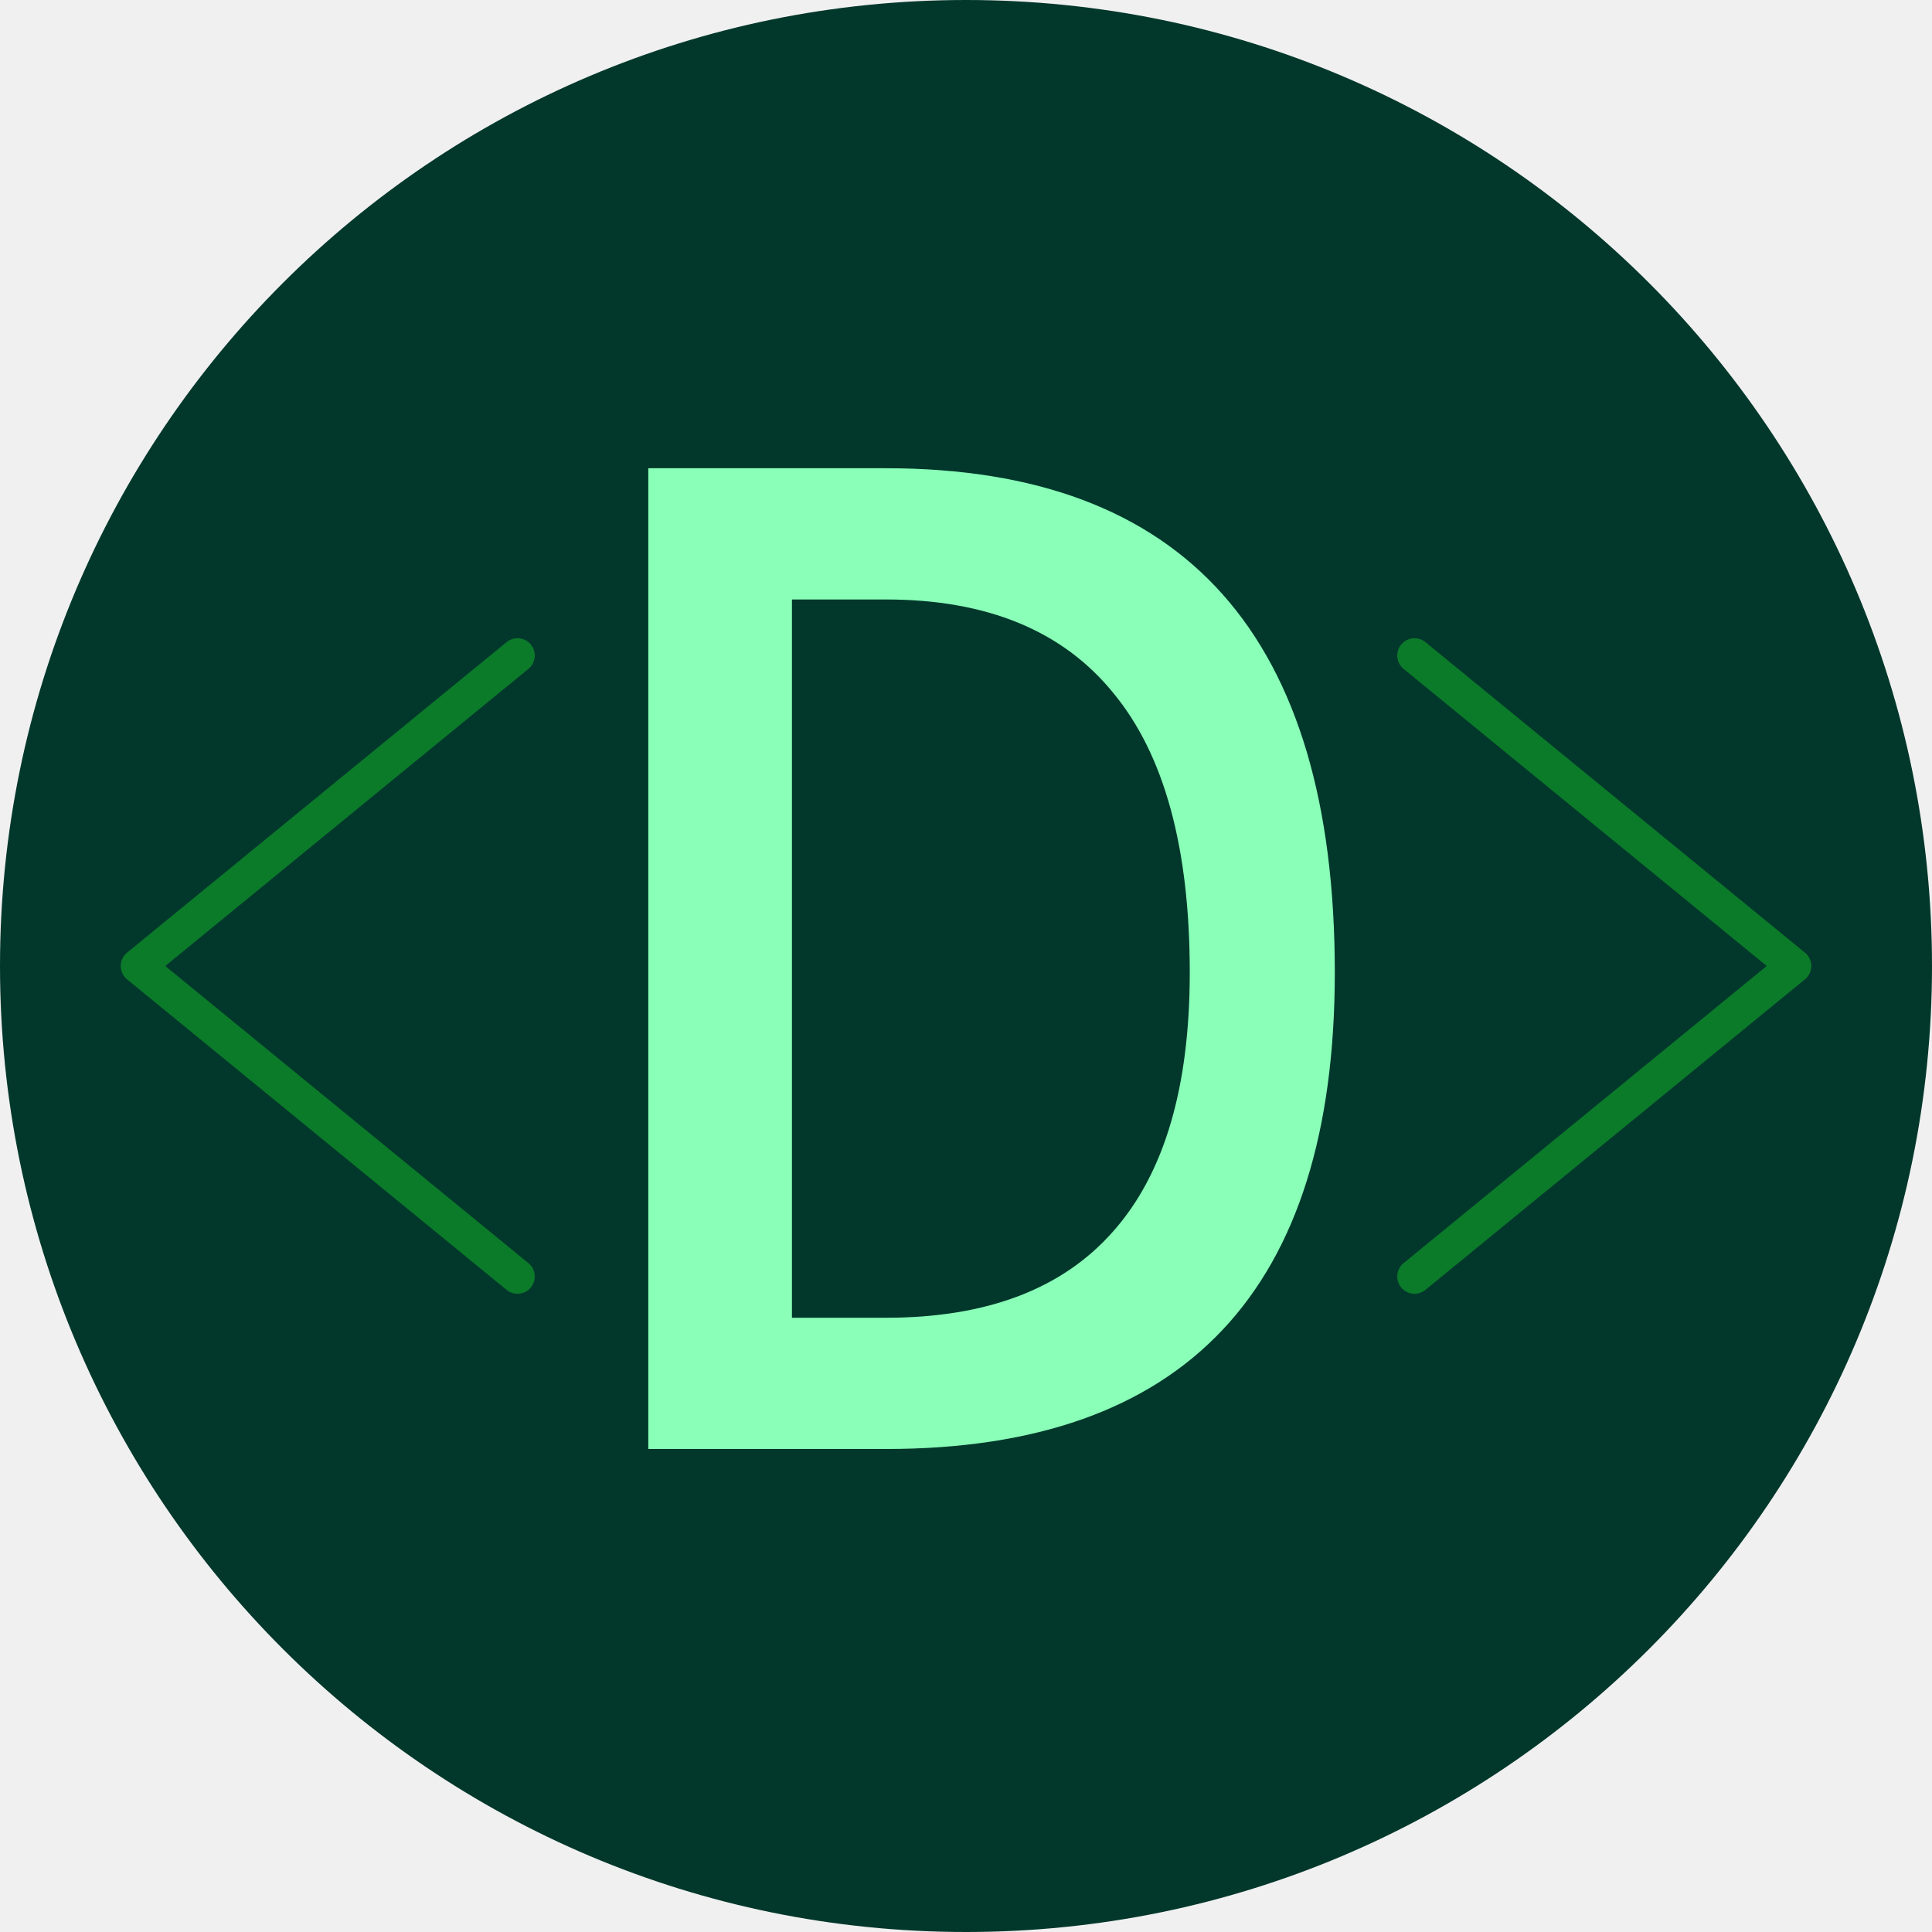
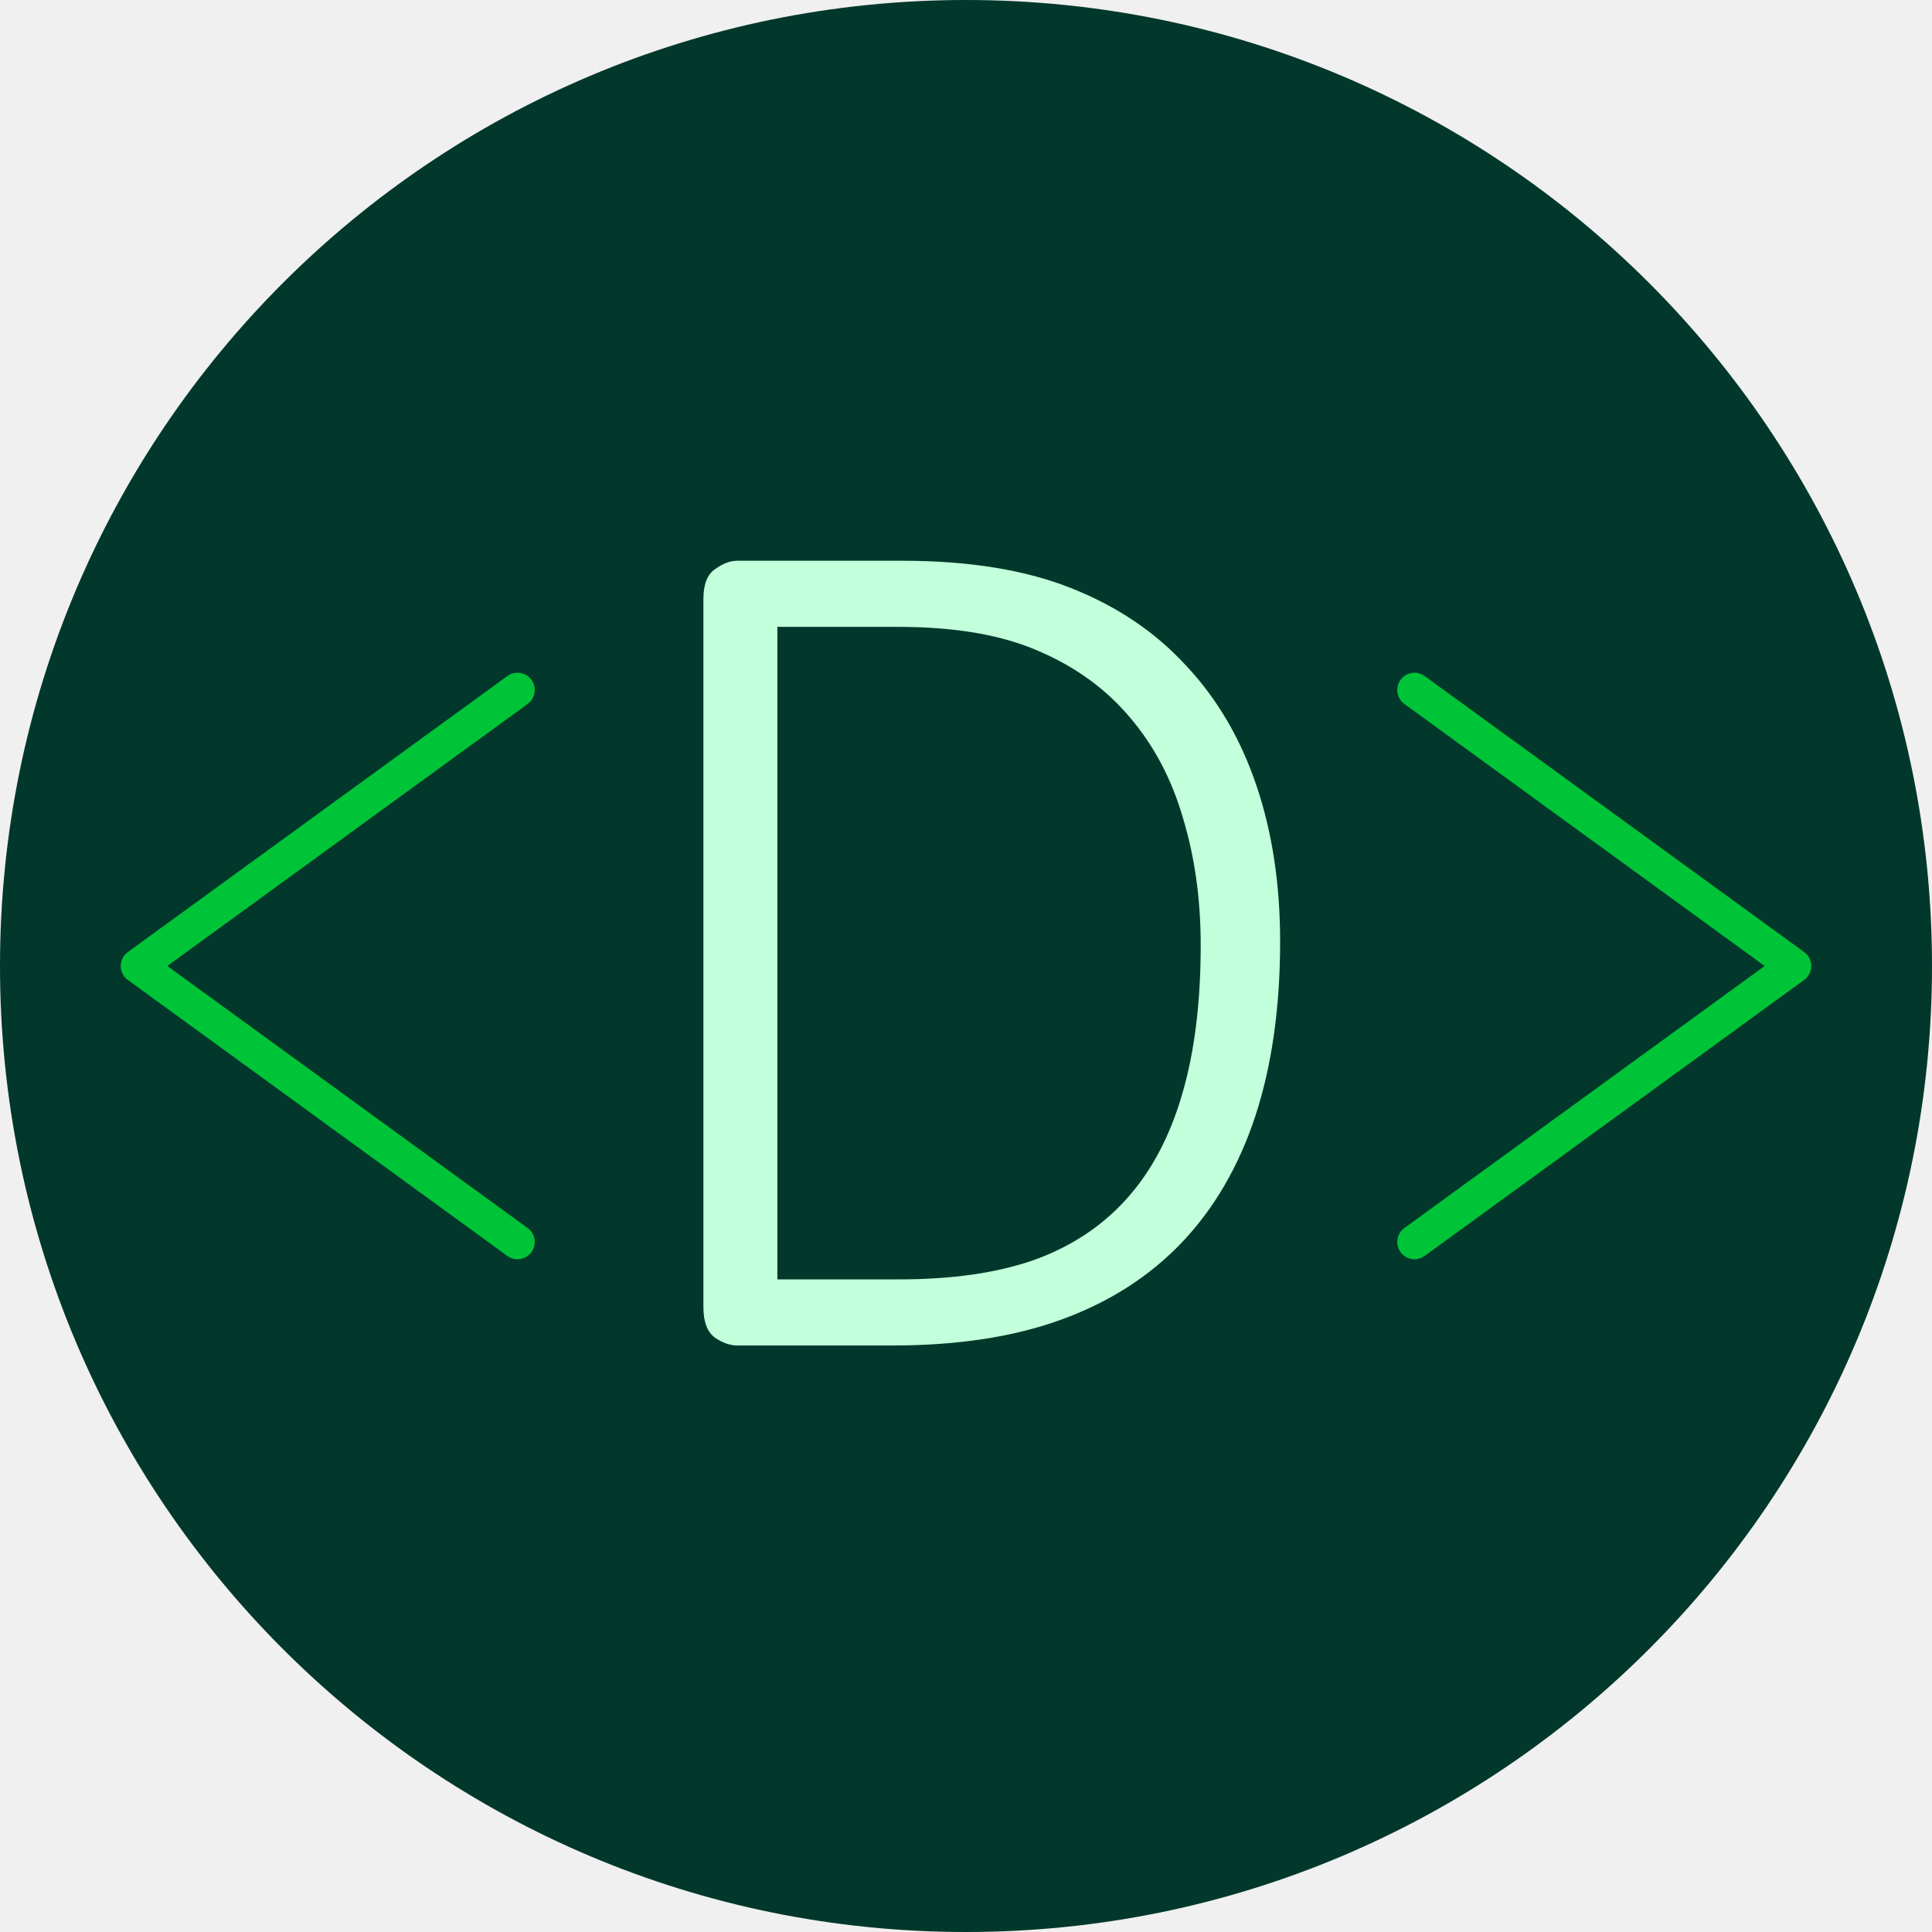
<svg xmlns="http://www.w3.org/2000/svg" width="56" height="56" viewBox="0 0 56 56" fill="none">
-   <circle cx="28" cy="28" r="28" fill="#02382B" />
-   <path d="M15 19L4 28L15 37" stroke="#0B7B2A" stroke-linecap="round" stroke-linejoin="round" />
-   <path d="M41 37L52 28L41 19" stroke="#0B7B2A" stroke-linecap="round" stroke-linejoin="round" />
-   <path d="M22.675 42V38.196H25.678C28.601 38.196 30.796 37.362 32.264 35.694C33.746 34.026 34.486 31.523 34.486 28.186C34.486 24.57 33.746 21.867 32.264 20.079C30.796 18.277 28.601 17.376 25.678 17.376H22.755L22.274 13.572H25.678C34.353 13.572 38.69 18.444 38.69 28.186C38.69 37.395 34.353 42 25.678 42H22.675ZM18.791 42V13.572H22.955V42H18.791Z" fill="#89FFB8" />
+   <g clip-path="url(#clip0_1_2)">
+     <circle cx="28" cy="28" r="28" fill="#02382B" />
+     <path d="M15 20L4 28L15 36" stroke="#00C437" stroke-linecap="round" stroke-linejoin="round" />
+     <path d="M41 36L52 28L41 20" stroke="#00C437" stroke-linecap="round" stroke-linejoin="round" />
+     <path d="M37.105 27.293C37.105 29.203 36.865 30.891 36.385 32.355C35.904 33.809 35.195 35.027 34.258 36.012C33.32 36.996 32.16 37.74 30.777 38.244C29.406 38.748 27.766 39 25.855 39H21.373C21.162 39 20.945 38.924 20.723 38.772C20.5 38.607 20.389 38.315 20.389 37.893V17.361C20.389 16.939 20.5 16.652 20.723 16.5C20.945 16.336 21.162 16.254 21.373 16.254H26.154C28.088 16.254 29.717 16.518 31.041 17.045C32.377 17.572 33.49 18.322 34.381 19.295C35.283 20.256 35.963 21.416 36.42 22.775C36.877 24.123 37.105 25.629 37.105 27.293ZM34.803 27.398C34.803 26.074 34.633 24.85 34.293 23.725C33.965 22.588 33.449 21.609 32.746 20.789C32.055 19.969 31.176 19.33 30.109 18.873C29.043 18.404 27.684 18.17 26.031 18.17H22.533V37.084H26.049C27.596 37.084 28.902 36.897 29.969 36.522C31.047 36.135 31.943 35.543 32.658 34.746C33.373 33.949 33.906 32.947 34.258 31.74C34.621 30.521 34.803 29.074 34.803 27.398Z" fill="#C2FFDB" />
+   </g>
+   <defs>
+     <clipPath id="clip0_1_2">
+       <rect width="56" height="56" fill="white" />
+     </clipPath>
+   </defs>
</svg>
